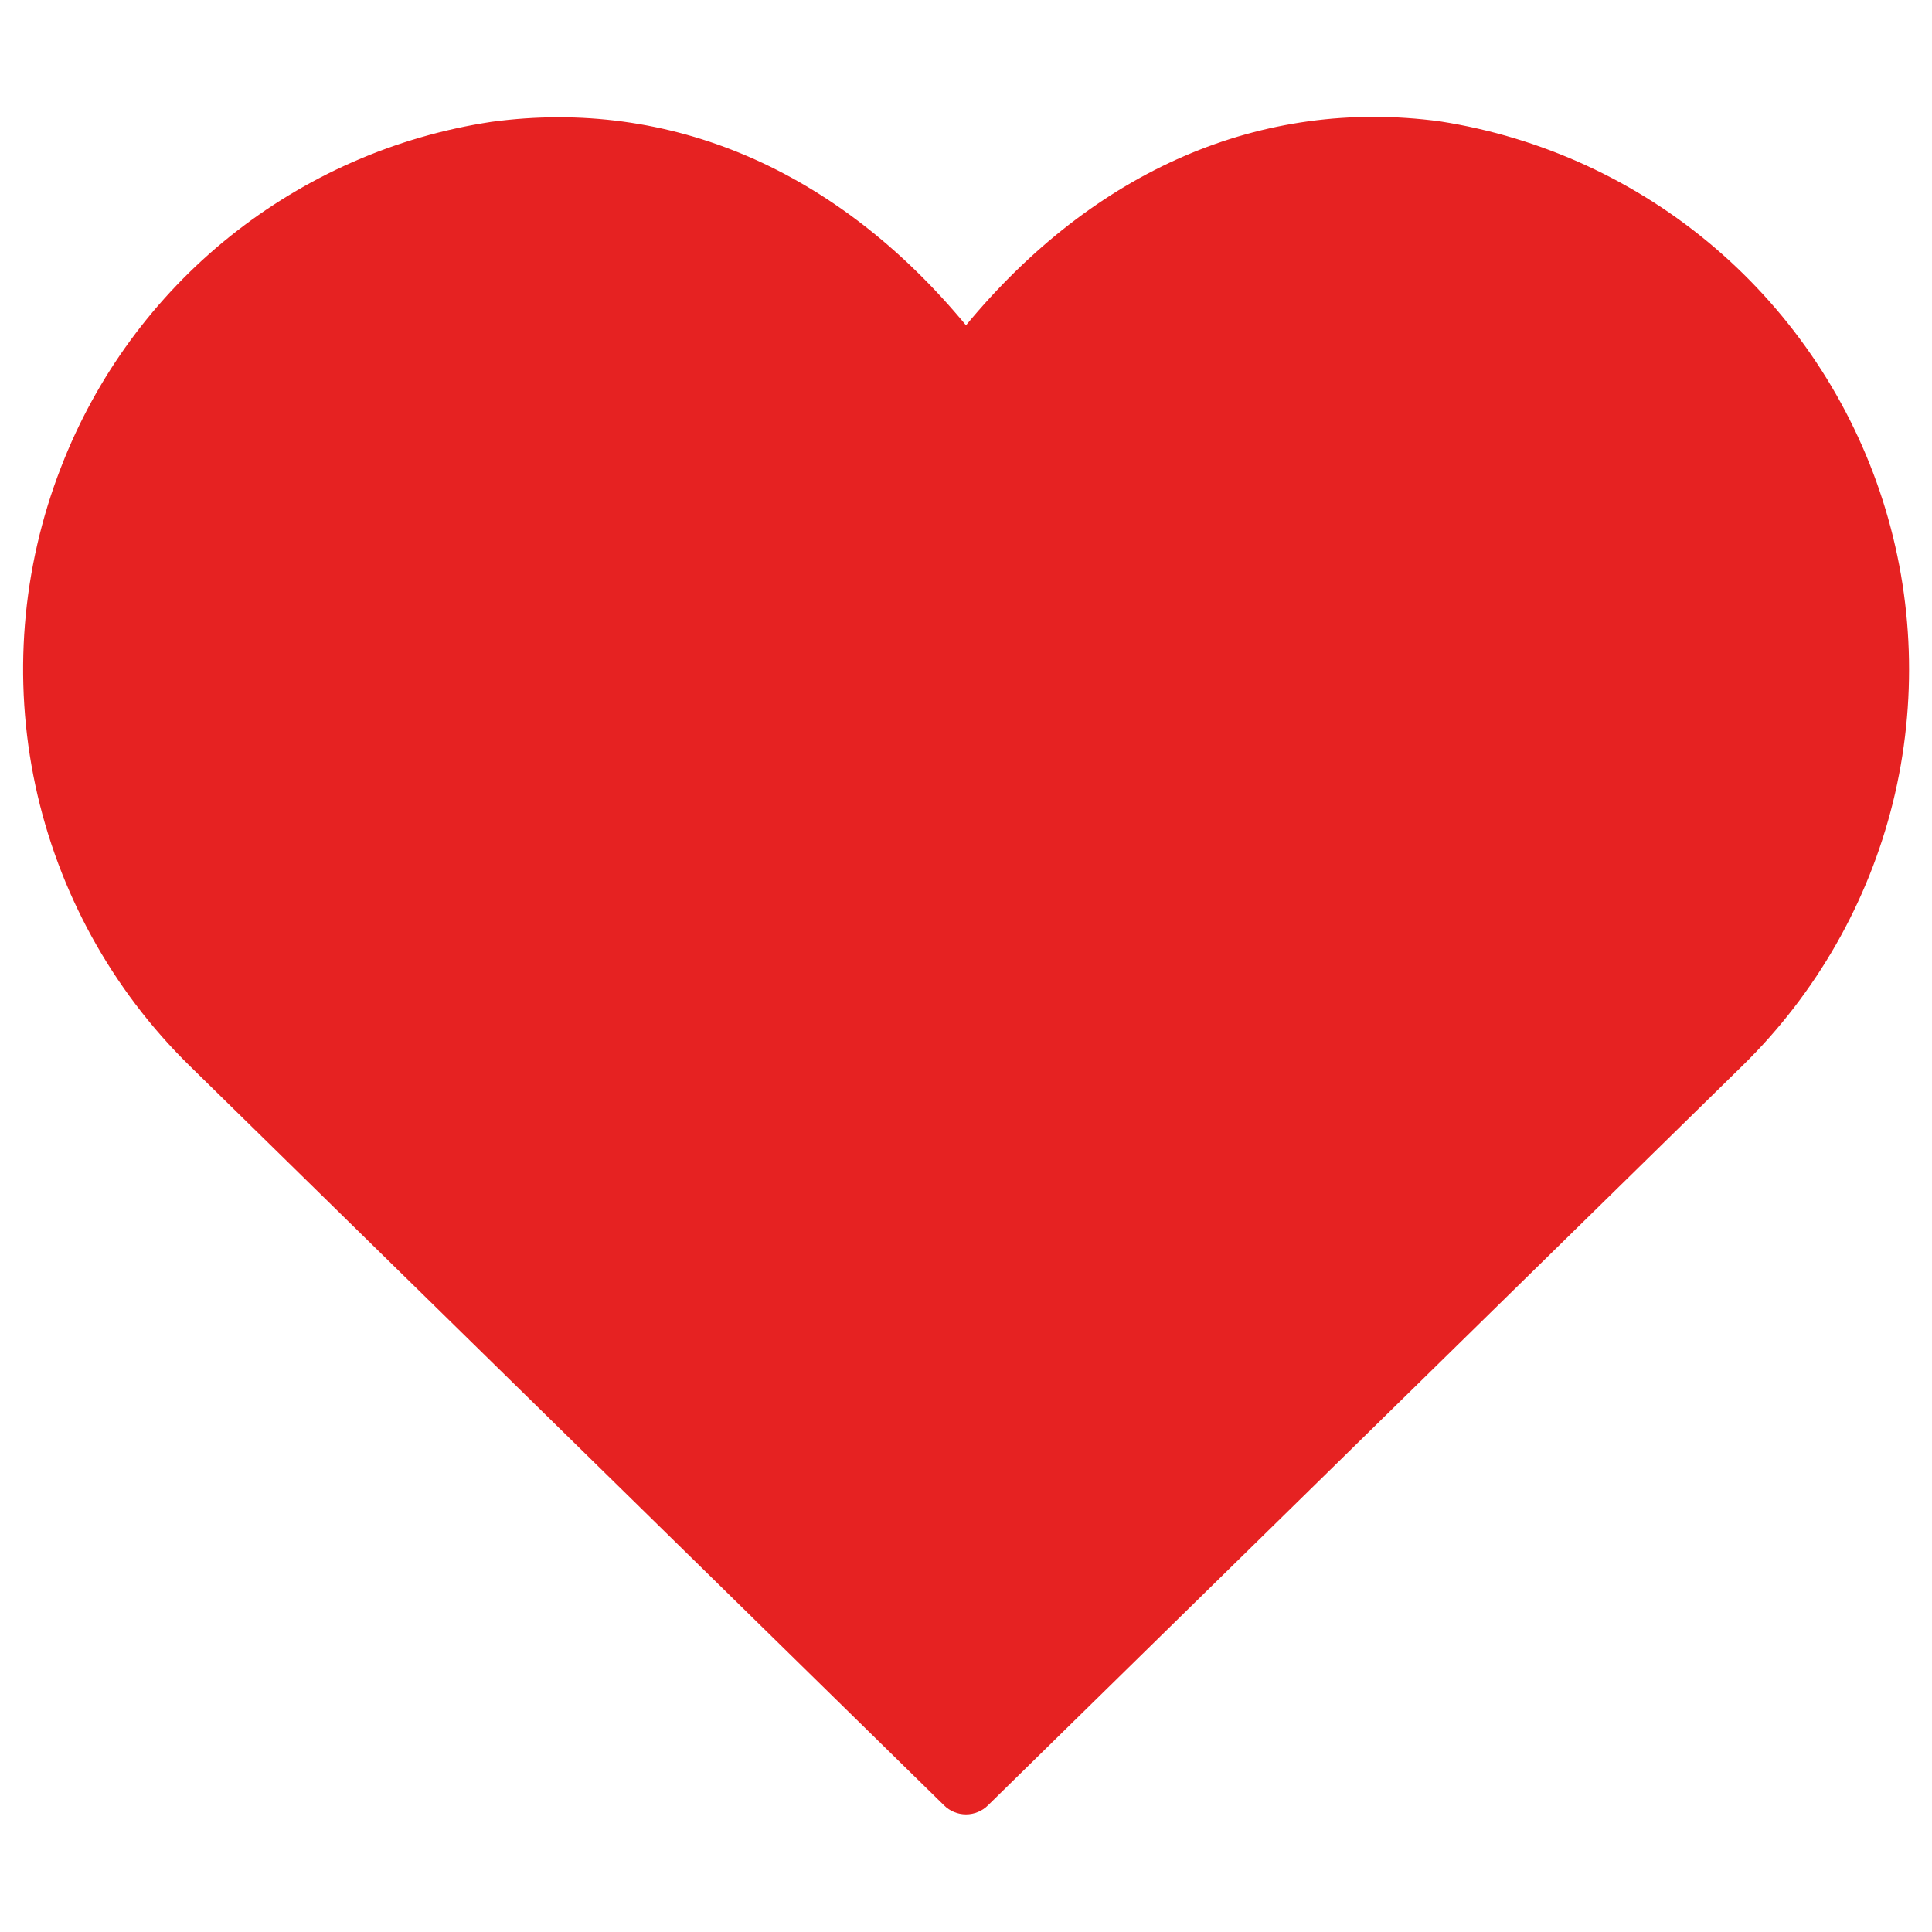
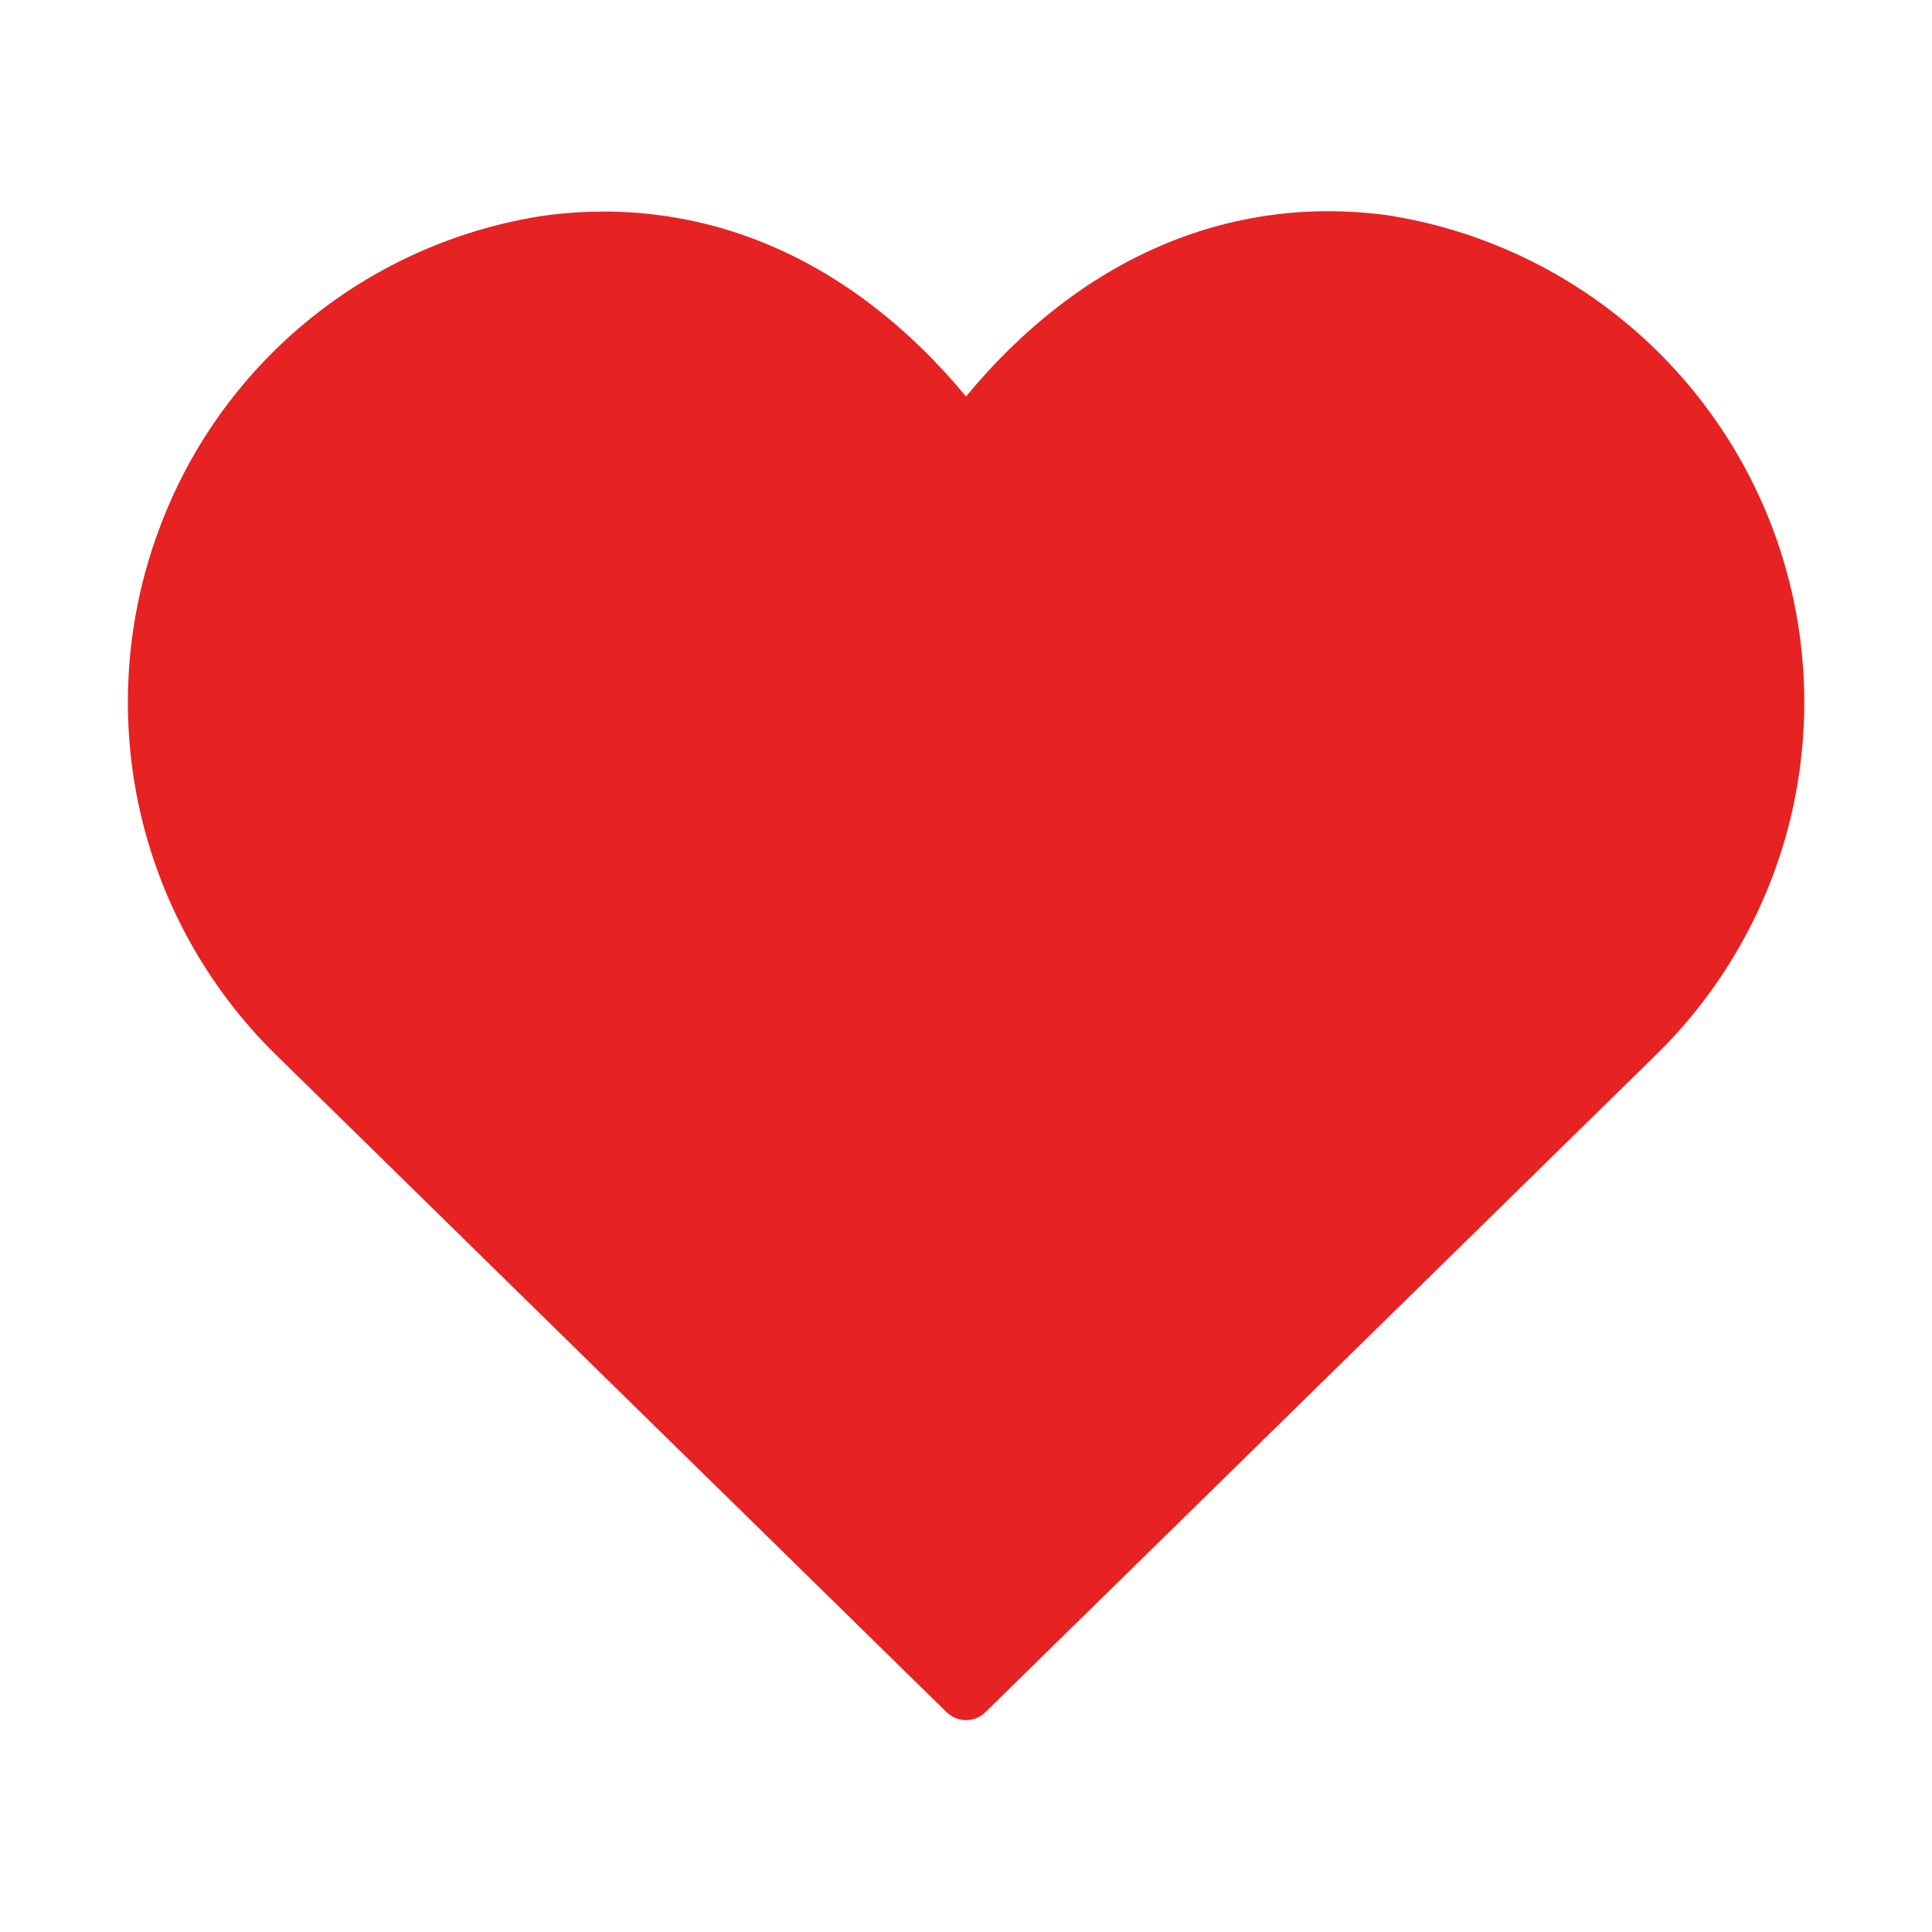
- <svg xmlns="http://www.w3.org/2000/svg" width="16" height="16" viewBox="0 0 16 16" fill="none">
-   <path d="M14.432 8.824L8.182 14.951C8.134 14.999 8.068 15.026 8 15.026C7.932 15.026 7.866 14.999 7.818 14.951L1.568 8.824C0.925 8.193 0.482 7.386 0.293 6.505C0.105 5.625 0.179 4.707 0.506 3.868C0.795 3.12 1.277 2.461 1.903 1.959C2.529 1.457 3.276 1.129 4.07 1.009C5.551 0.809 6.935 1.407 8 2.694C9.066 1.405 10.45 0.807 11.925 1.005C12.767 1.136 13.556 1.499 14.203 2.053C14.85 2.607 15.331 3.33 15.591 4.141C15.851 4.952 15.88 5.82 15.676 6.647C15.471 7.474 15.04 8.228 14.432 8.824Z" fill="#E62222" />
+ <svg xmlns="http://www.w3.org/2000/svg" width="18" height="18" viewBox="0 0 18 18" fill="none">
+   <path d="M15.432 9.824L9.182 15.951C9.134 15.999 9.068 16.026 9 16.026C8.932 16.026 8.866 15.999 8.818 15.951L2.568 9.824C1.925 9.193 1.482 8.386 1.293 7.505C1.105 6.625 1.179 5.707 1.506 4.868C1.795 4.12 2.277 3.461 2.903 2.959C3.529 2.457 4.276 2.129 5.07 2.009C6.551 1.809 7.935 2.407 9 3.694C10.066 2.405 11.45 1.807 12.925 2.005C13.767 2.136 14.556 2.499 15.203 3.053C15.85 3.607 16.331 4.33 16.591 5.141C16.851 5.952 16.88 6.82 16.676 7.647C16.471 8.474 16.04 9.228 15.432 9.824Z" fill="#E62222" />
</svg>
